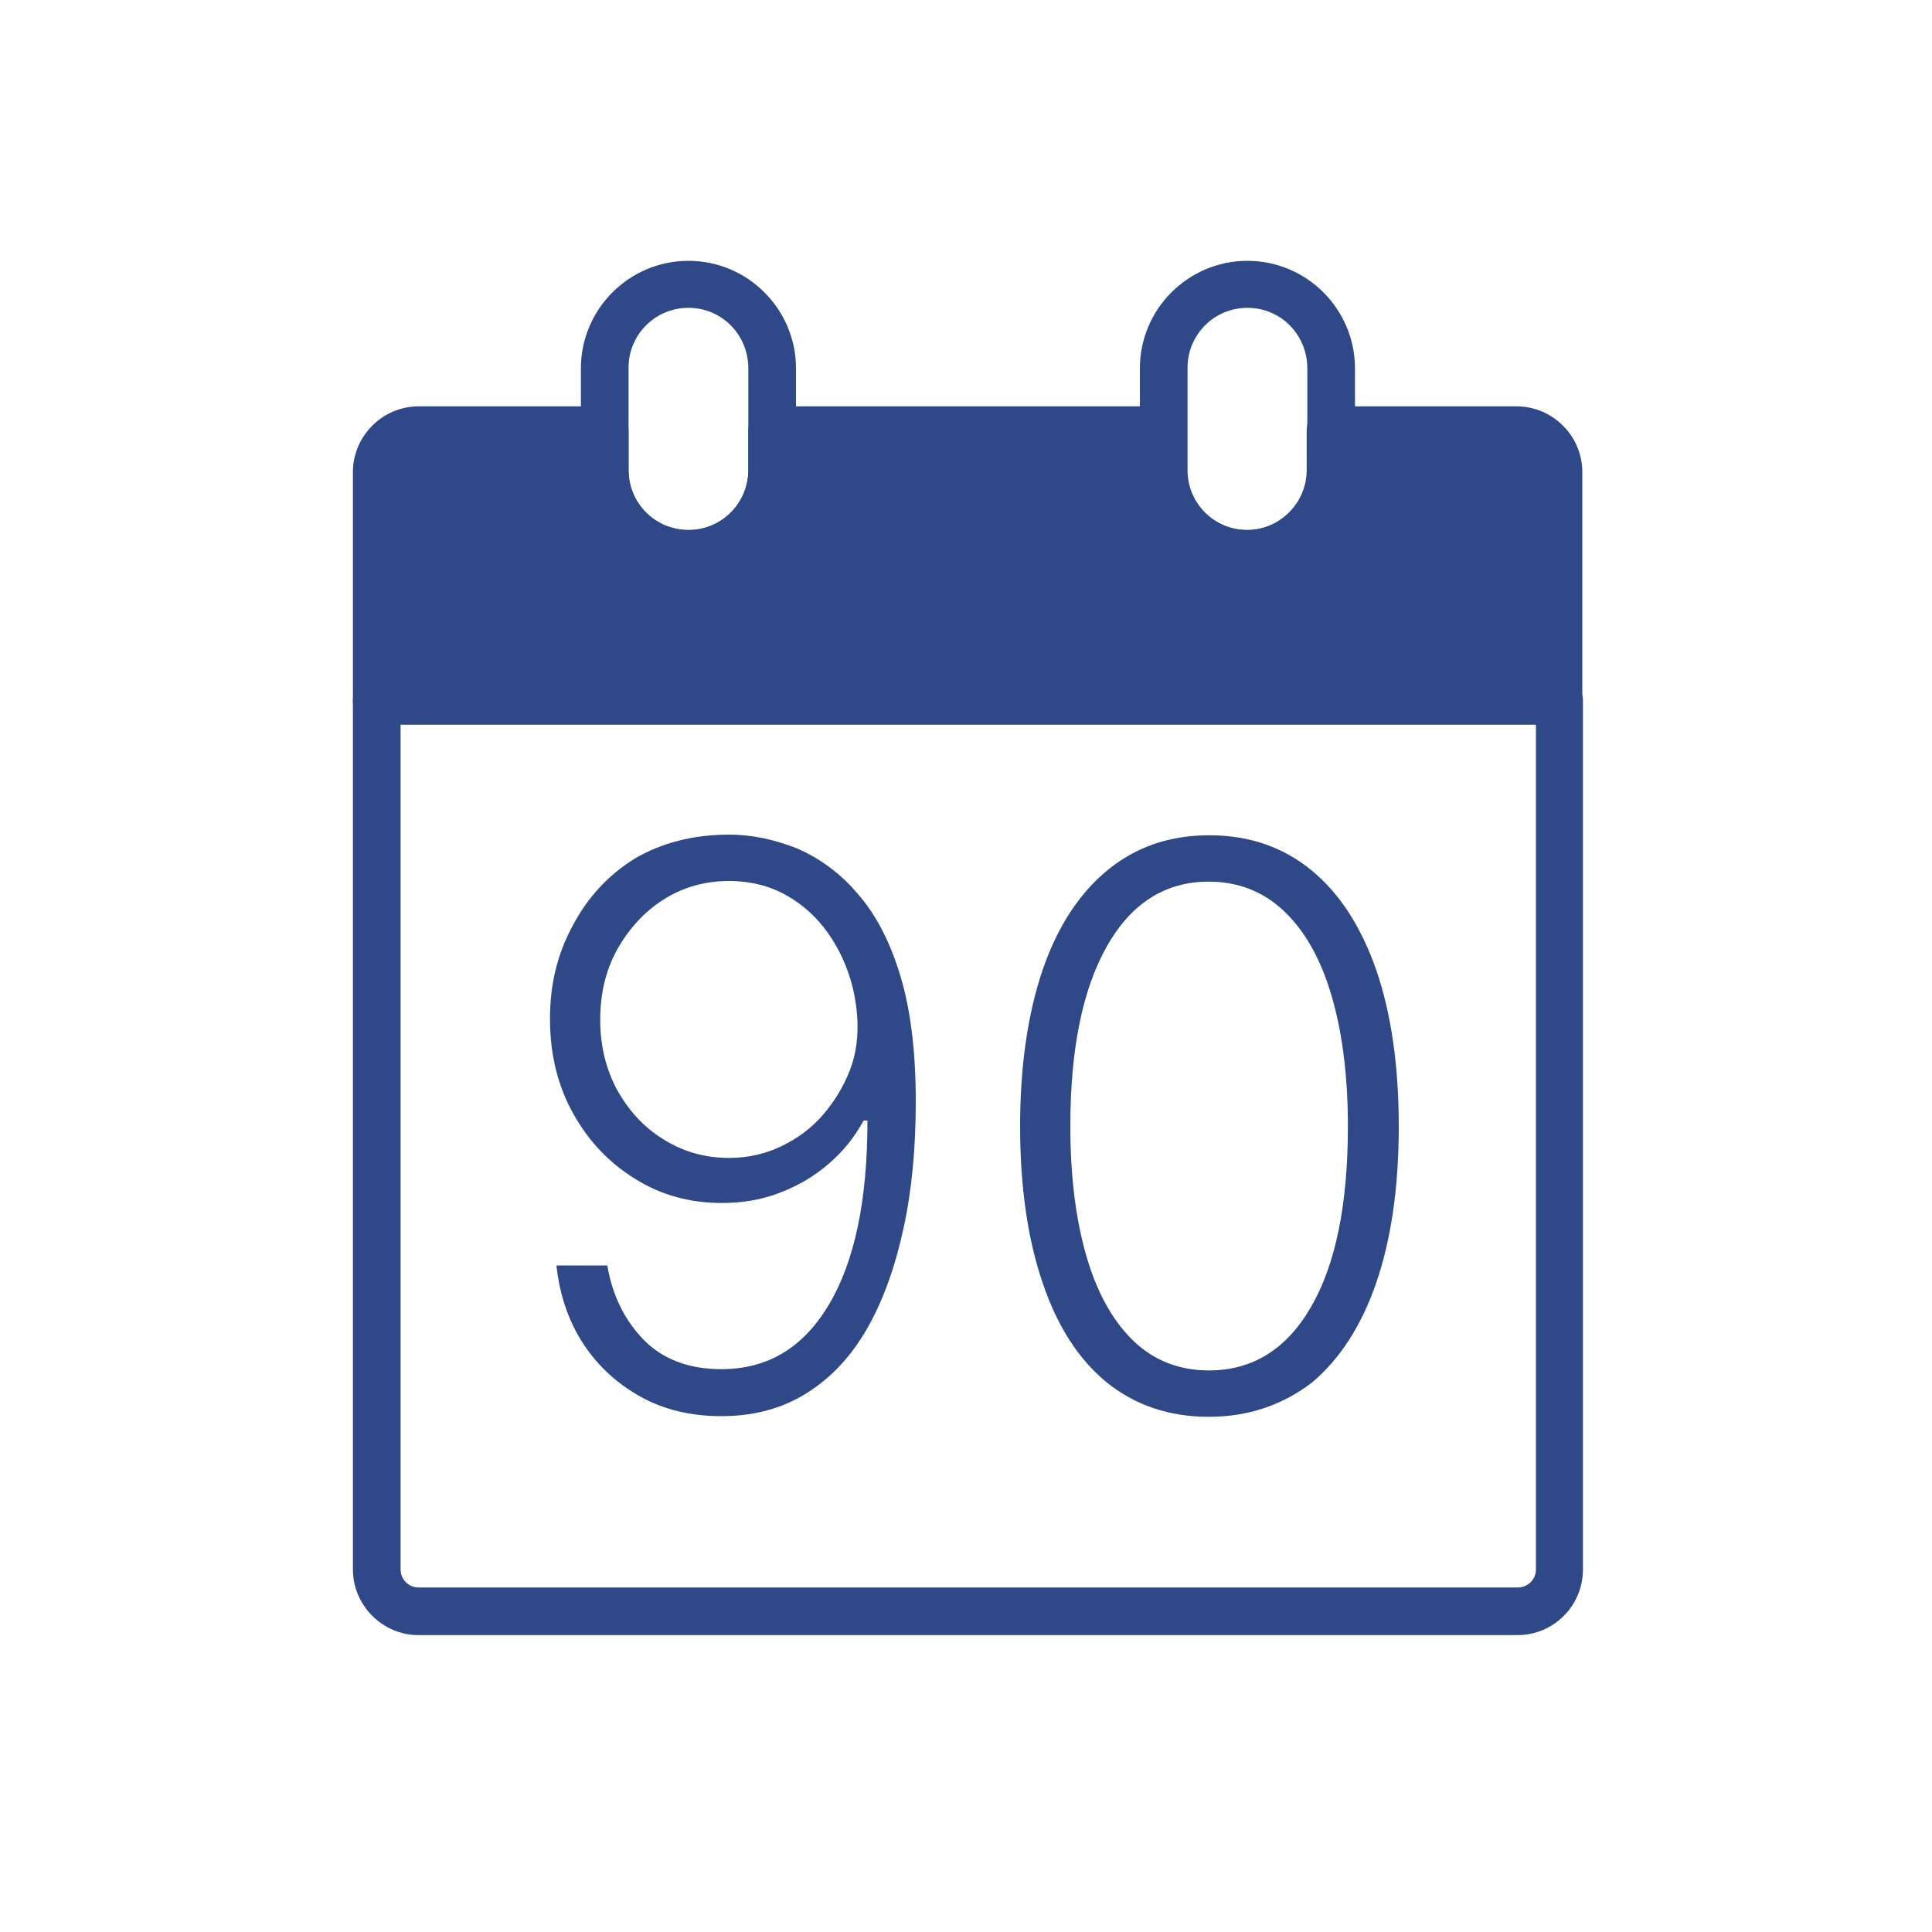
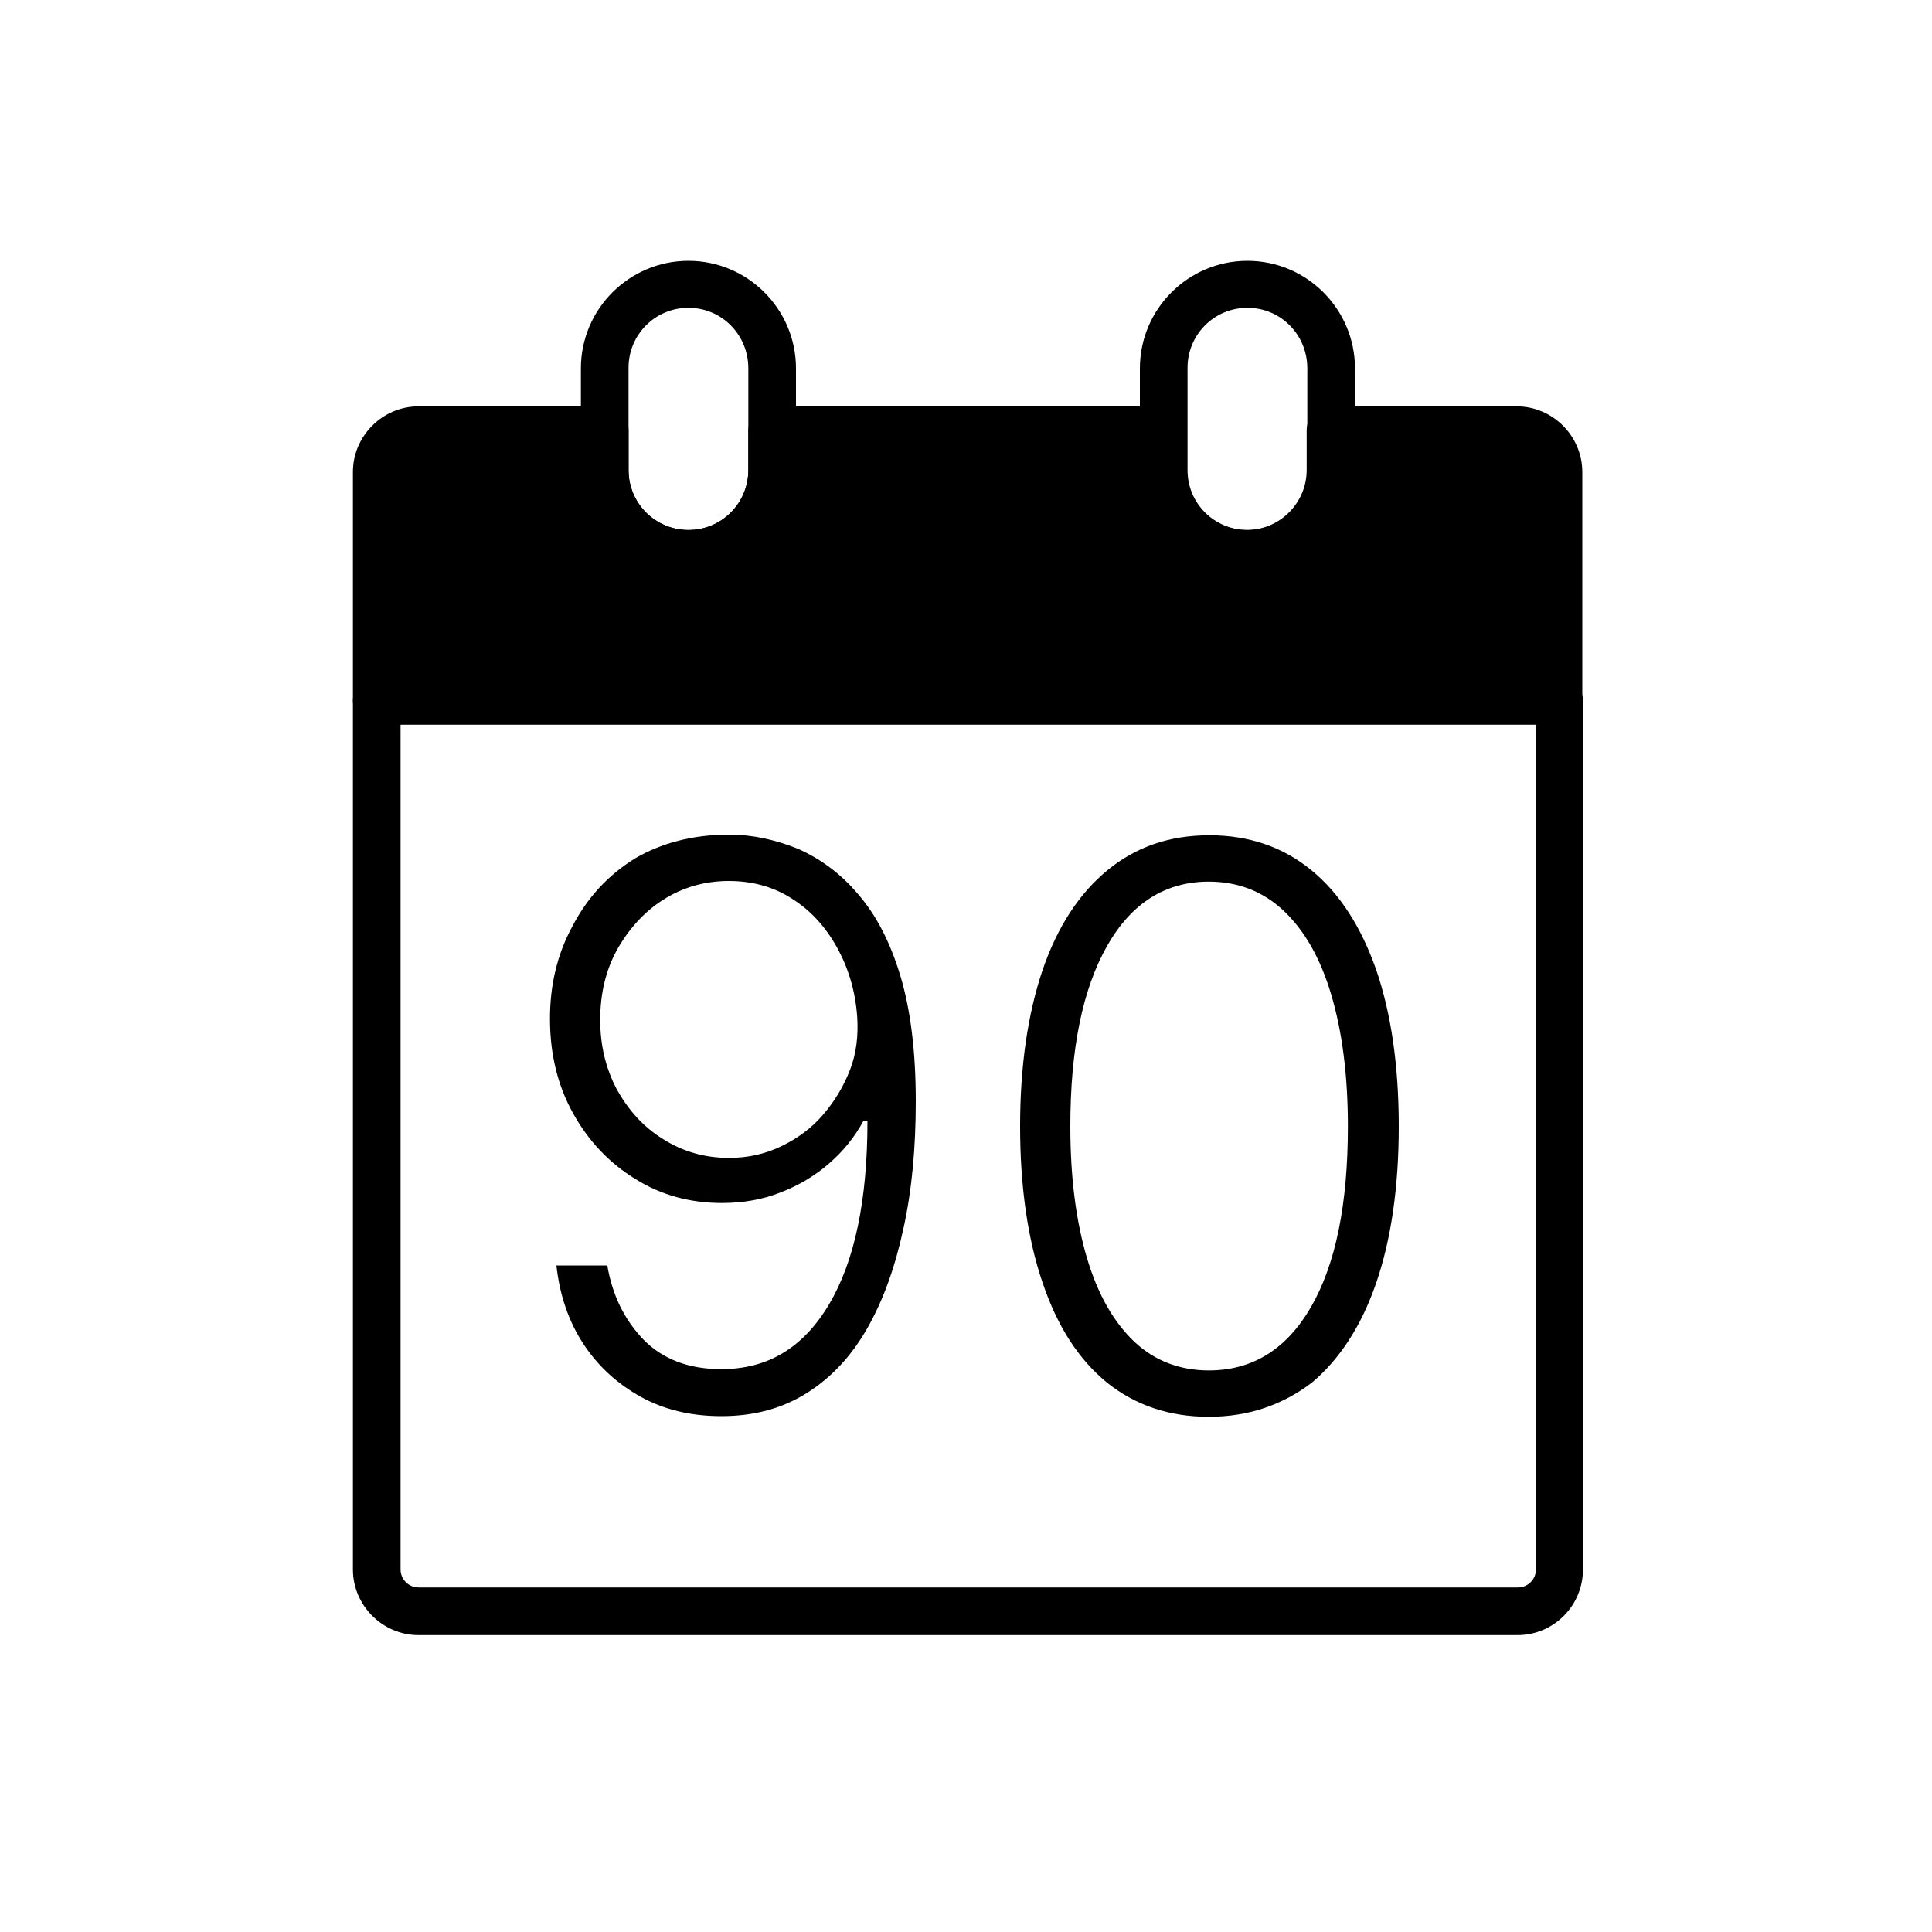
<svg xmlns="http://www.w3.org/2000/svg" version="1.1" id="Layer_1" x="0px" y="0px" viewBox="0 0 300 300" style="enable-background:new 0 0 300 300;" xml:space="preserve">
  <style type="text/css">
	.st0{fill:#2F4888;}
</style>
  <g>
    <g>
      <g>
        <g>
          <g>
-             <path class="st0" d="M235.6,253.9H65c-5.6,0-10.2-4.6-10.2-10.2V108.8c0-2,1.7-3.7,3.7-3.7h183.6c2,0,3.7,1.7,3.7,3.7v134.9       C245.8,249.3,241.3,253.9,235.6,253.9z M62.2,112.5v131.2c0,1.5,1.2,2.8,2.8,2.8h170.7c1.5,0,2.8-1.2,2.8-2.8V112.5H62.2z" />
+             <path className="st0" d="M235.6,253.9H65c-5.6,0-10.2-4.6-10.2-10.2V108.8c0-2,1.7-3.7,3.7-3.7h183.6c2,0,3.7,1.7,3.7,3.7v134.9       C245.8,249.3,241.3,253.9,235.6,253.9z M62.2,112.5v131.2c0,1.5,1.2,2.8,2.8,2.8h170.7c1.5,0,2.8-1.2,2.8-2.8V112.5H62.2z" />
          </g>
        </g>
        <g>
-           <path class="st0" d="M242.1,112.5H58.5c-2,0-3.7-1.7-3.7-3.7V73.3c0-5.6,4.6-10.2,10.2-10.2h28.9c2,0,3.7,1.7,3.7,3.7v6.2      c0,5.2,4.2,9.3,9.3,9.3c5.2,0,9.3-4.2,9.3-9.3v-6.2c0-2,1.7-3.7,3.7-3.7h60.7c2,0,3.7,1.7,3.7,3.7v6.2c0,5.2,4.2,9.3,9.3,9.3      s9.3-4.2,9.3-9.3v-6.2c0-2,1.7-3.7,3.7-3.7h28.9c5.6,0,10.2,4.6,10.2,10.2v35.5C245.8,110.9,244.2,112.5,242.1,112.5z" />
+           <path className="st0" d="M242.1,112.5H58.5c-2,0-3.7-1.7-3.7-3.7V73.3c0-5.6,4.6-10.2,10.2-10.2h28.9c2,0,3.7,1.7,3.7,3.7v6.2      c0,5.2,4.2,9.3,9.3,9.3c5.2,0,9.3-4.2,9.3-9.3v-6.2c0-2,1.7-3.7,3.7-3.7h60.7c2,0,3.7,1.7,3.7,3.7v6.2c0,5.2,4.2,9.3,9.3,9.3      s9.3-4.2,9.3-9.3v-6.2c0-2,1.7-3.7,3.7-3.7h28.9c5.6,0,10.2,4.6,10.2,10.2v35.5C245.8,110.9,244.2,112.5,242.1,112.5z" />
        </g>
        <g>
          <g>
-             <path class="st0" d="M106.9,89.8c-9.2,0-16.7-7.5-16.7-16.7V57.2c0-9.2,7.5-16.7,16.7-16.7c9.2,0,16.7,7.5,16.7,16.7v15.9       C123.6,82.3,116.1,89.8,106.9,89.8z M106.9,47.8c-5.2,0-9.3,4.2-9.3,9.3v15.9c0,5.2,4.2,9.3,9.3,9.3c5.2,0,9.3-4.2,9.3-9.3       V57.2C116.2,52,112.1,47.8,106.9,47.8z" />
+             <path className="st0" d="M106.9,89.8c-9.2,0-16.7-7.5-16.7-16.7V57.2c0-9.2,7.5-16.7,16.7-16.7c9.2,0,16.7,7.5,16.7,16.7v15.9       C123.6,82.3,116.1,89.8,106.9,89.8z M106.9,47.8c-5.2,0-9.3,4.2-9.3,9.3v15.9c0,5.2,4.2,9.3,9.3,9.3c5.2,0,9.3-4.2,9.3-9.3       V57.2C116.2,52,112.1,47.8,106.9,47.8z" />
          </g>
        </g>
        <g>
          <g>
-             <path class="st0" d="M193.7,89.8c-9.2,0-16.7-7.5-16.7-16.7V57.2c0-9.2,7.5-16.7,16.7-16.7s16.7,7.5,16.7,16.7v15.9       C210.4,82.3,202.9,89.8,193.7,89.8z M193.7,47.8c-5.2,0-9.3,4.2-9.3,9.3v15.9c0,5.2,4.2,9.3,9.3,9.3c5.2,0,9.3-4.2,9.3-9.3       V57.2C203,52,198.9,47.8,193.7,47.8z" />
+             <path className="st0" d="M193.7,89.8c-9.2,0-16.7-7.5-16.7-16.7V57.2c0-9.2,7.5-16.7,16.7-16.7s16.7,7.5,16.7,16.7v15.9       C210.4,82.3,202.9,89.8,193.7,89.8z M193.7,47.8c-5.2,0-9.3,4.2-9.3,9.3v15.9c0,5.2,4.2,9.3,9.3,9.3c5.2,0,9.3-4.2,9.3-9.3       V57.2C203,52,198.9,47.8,193.7,47.8z" />
          </g>
        </g>
      </g>
    </g>
    <g>
-       <path class="st0" d="M113.2,129.6c3.7,0,7.2,0.8,10.7,2.2c3.4,1.5,6.6,3.8,9.3,7c2.8,3.2,5,7.4,6.6,12.7    c1.6,5.3,2.4,11.8,2.4,19.5c0,7.2-0.6,13.8-1.9,19.7c-1.3,6-3.1,11.1-5.6,15.5s-5.6,7.7-9.4,10.1c-3.8,2.4-8.2,3.6-13.3,3.6    c-4.7,0-8.9-1-12.5-3c-3.6-2-6.6-4.7-8.9-8.2c-2.3-3.5-3.7-7.6-4.2-12.2h7.9c0.8,4.7,2.7,8.5,5.7,11.6c3,3,7,4.5,12,4.5    c7.2,0,12.7-3.3,16.7-10c4-6.7,6-16.2,6-28.6h-0.6c-1.4,2.6-3.2,4.8-5.4,6.7c-2.2,1.9-4.7,3.4-7.6,4.5c-2.8,1.1-5.8,1.6-9,1.6    c-4.9,0-9.4-1.2-13.4-3.7c-4.1-2.5-7.3-5.9-9.7-10.2c-2.4-4.3-3.6-9.2-3.6-14.7c0-5.2,1.1-10,3.5-14.4c2.3-4.4,5.5-7.9,9.7-10.5    C102.7,130.9,107.6,129.6,113.2,129.6z M113.2,136.8c-3.8,0-7.2,1-10.2,2.9c-3,1.9-5.4,4.6-7.2,7.8c-1.8,3.3-2.6,6.9-2.6,10.9    s0.9,7.6,2.6,10.8c1.8,3.2,4.1,5.8,7.2,7.7c3,1.9,6.4,2.9,10.2,2.9c2.9,0,5.6-0.6,8.1-1.8c2.5-1.2,4.7-2.8,6.5-4.9    c1.8-2.1,3.2-4.4,4.2-7c1-2.6,1.3-5.4,1.1-8.3c-0.3-4-1.4-7.6-3.2-10.8c-1.8-3.2-4.1-5.7-7-7.5    C120.1,137.7,116.8,136.8,113.2,136.8z" />
-       <path class="st0" d="M187.7,220c-6.2,0-11.4-1.8-15.8-5.3c-4.4-3.6-7.7-8.7-10-15.5c-2.3-6.7-3.5-14.9-3.5-24.3    c0-9.4,1.2-17.5,3.5-24.3c2.3-6.7,5.7-11.9,10.1-15.5c4.4-3.6,9.6-5.4,15.8-5.4c6.1,0,11.4,1.8,15.8,5.4    c4.4,3.6,7.7,8.7,10.1,15.5c2.3,6.7,3.5,14.8,3.5,24.3c0,9.5-1.2,17.6-3.5,24.3c-2.3,6.7-5.7,11.9-10,15.5    C199.1,218.2,193.8,220,187.7,220z M187.7,212.8c6.8,0,12.1-3.3,15.9-9.9c3.8-6.6,5.7-15.9,5.7-28c0-8-0.9-14.8-2.6-20.5    c-1.7-5.7-4.2-10-7.4-13c-3.2-3-7.1-4.5-11.6-4.5c-6.7,0-12,3.3-15.8,10c-3.8,6.7-5.7,16-5.7,28c0,8,0.9,14.8,2.6,20.5    c1.7,5.7,4.2,10,7.4,13C179.3,211.3,183.2,212.8,187.7,212.8z" />
+       <path className="st0" d="M113.2,129.6c3.7,0,7.2,0.8,10.7,2.2c3.4,1.5,6.6,3.8,9.3,7c2.8,3.2,5,7.4,6.6,12.7    c1.6,5.3,2.4,11.8,2.4,19.5c0,7.2-0.6,13.8-1.9,19.7c-1.3,6-3.1,11.1-5.6,15.5s-5.6,7.7-9.4,10.1c-3.8,2.4-8.2,3.6-13.3,3.6    c-4.7,0-8.9-1-12.5-3c-3.6-2-6.6-4.7-8.9-8.2c-2.3-3.5-3.7-7.6-4.2-12.2h7.9c0.8,4.7,2.7,8.5,5.7,11.6c3,3,7,4.5,12,4.5    c7.2,0,12.7-3.3,16.7-10c4-6.7,6-16.2,6-28.6h-0.6c-1.4,2.6-3.2,4.8-5.4,6.7c-2.2,1.9-4.7,3.4-7.6,4.5c-2.8,1.1-5.8,1.6-9,1.6    c-4.9,0-9.4-1.2-13.4-3.7c-4.1-2.5-7.3-5.9-9.7-10.2c-2.4-4.3-3.6-9.2-3.6-14.7c0-5.2,1.1-10,3.5-14.4c2.3-4.4,5.5-7.9,9.7-10.5    C102.7,130.9,107.6,129.6,113.2,129.6z M113.2,136.8c-3.8,0-7.2,1-10.2,2.9c-3,1.9-5.4,4.6-7.2,7.8c-1.8,3.3-2.6,6.9-2.6,10.9    s0.9,7.6,2.6,10.8c1.8,3.2,4.1,5.8,7.2,7.7c3,1.9,6.4,2.9,10.2,2.9c2.9,0,5.6-0.6,8.1-1.8c2.5-1.2,4.7-2.8,6.5-4.9    c1.8-2.1,3.2-4.4,4.2-7c1-2.6,1.3-5.4,1.1-8.3c-0.3-4-1.4-7.6-3.2-10.8c-1.8-3.2-4.1-5.7-7-7.5    C120.1,137.7,116.8,136.8,113.2,136.8z" />
+       <path className="st0" d="M187.7,220c-6.2,0-11.4-1.8-15.8-5.3c-4.4-3.6-7.7-8.7-10-15.5c-2.3-6.7-3.5-14.9-3.5-24.3    c0-9.4,1.2-17.5,3.5-24.3c2.3-6.7,5.7-11.9,10.1-15.5c4.4-3.6,9.6-5.4,15.8-5.4c6.1,0,11.4,1.8,15.8,5.4    c4.4,3.6,7.7,8.7,10.1,15.5c2.3,6.7,3.5,14.8,3.5,24.3c0,9.5-1.2,17.6-3.5,24.3c-2.3,6.7-5.7,11.9-10,15.5    C199.1,218.2,193.8,220,187.7,220z M187.7,212.8c6.8,0,12.1-3.3,15.9-9.9c3.8-6.6,5.7-15.9,5.7-28c0-8-0.9-14.8-2.6-20.5    c-1.7-5.7-4.2-10-7.4-13c-3.2-3-7.1-4.5-11.6-4.5c-6.7,0-12,3.3-15.8,10c-3.8,6.7-5.7,16-5.7,28c0,8,0.9,14.8,2.6,20.5    c1.7,5.7,4.2,10,7.4,13C179.3,211.3,183.2,212.8,187.7,212.8z" />
    </g>
  </g>
</svg>
